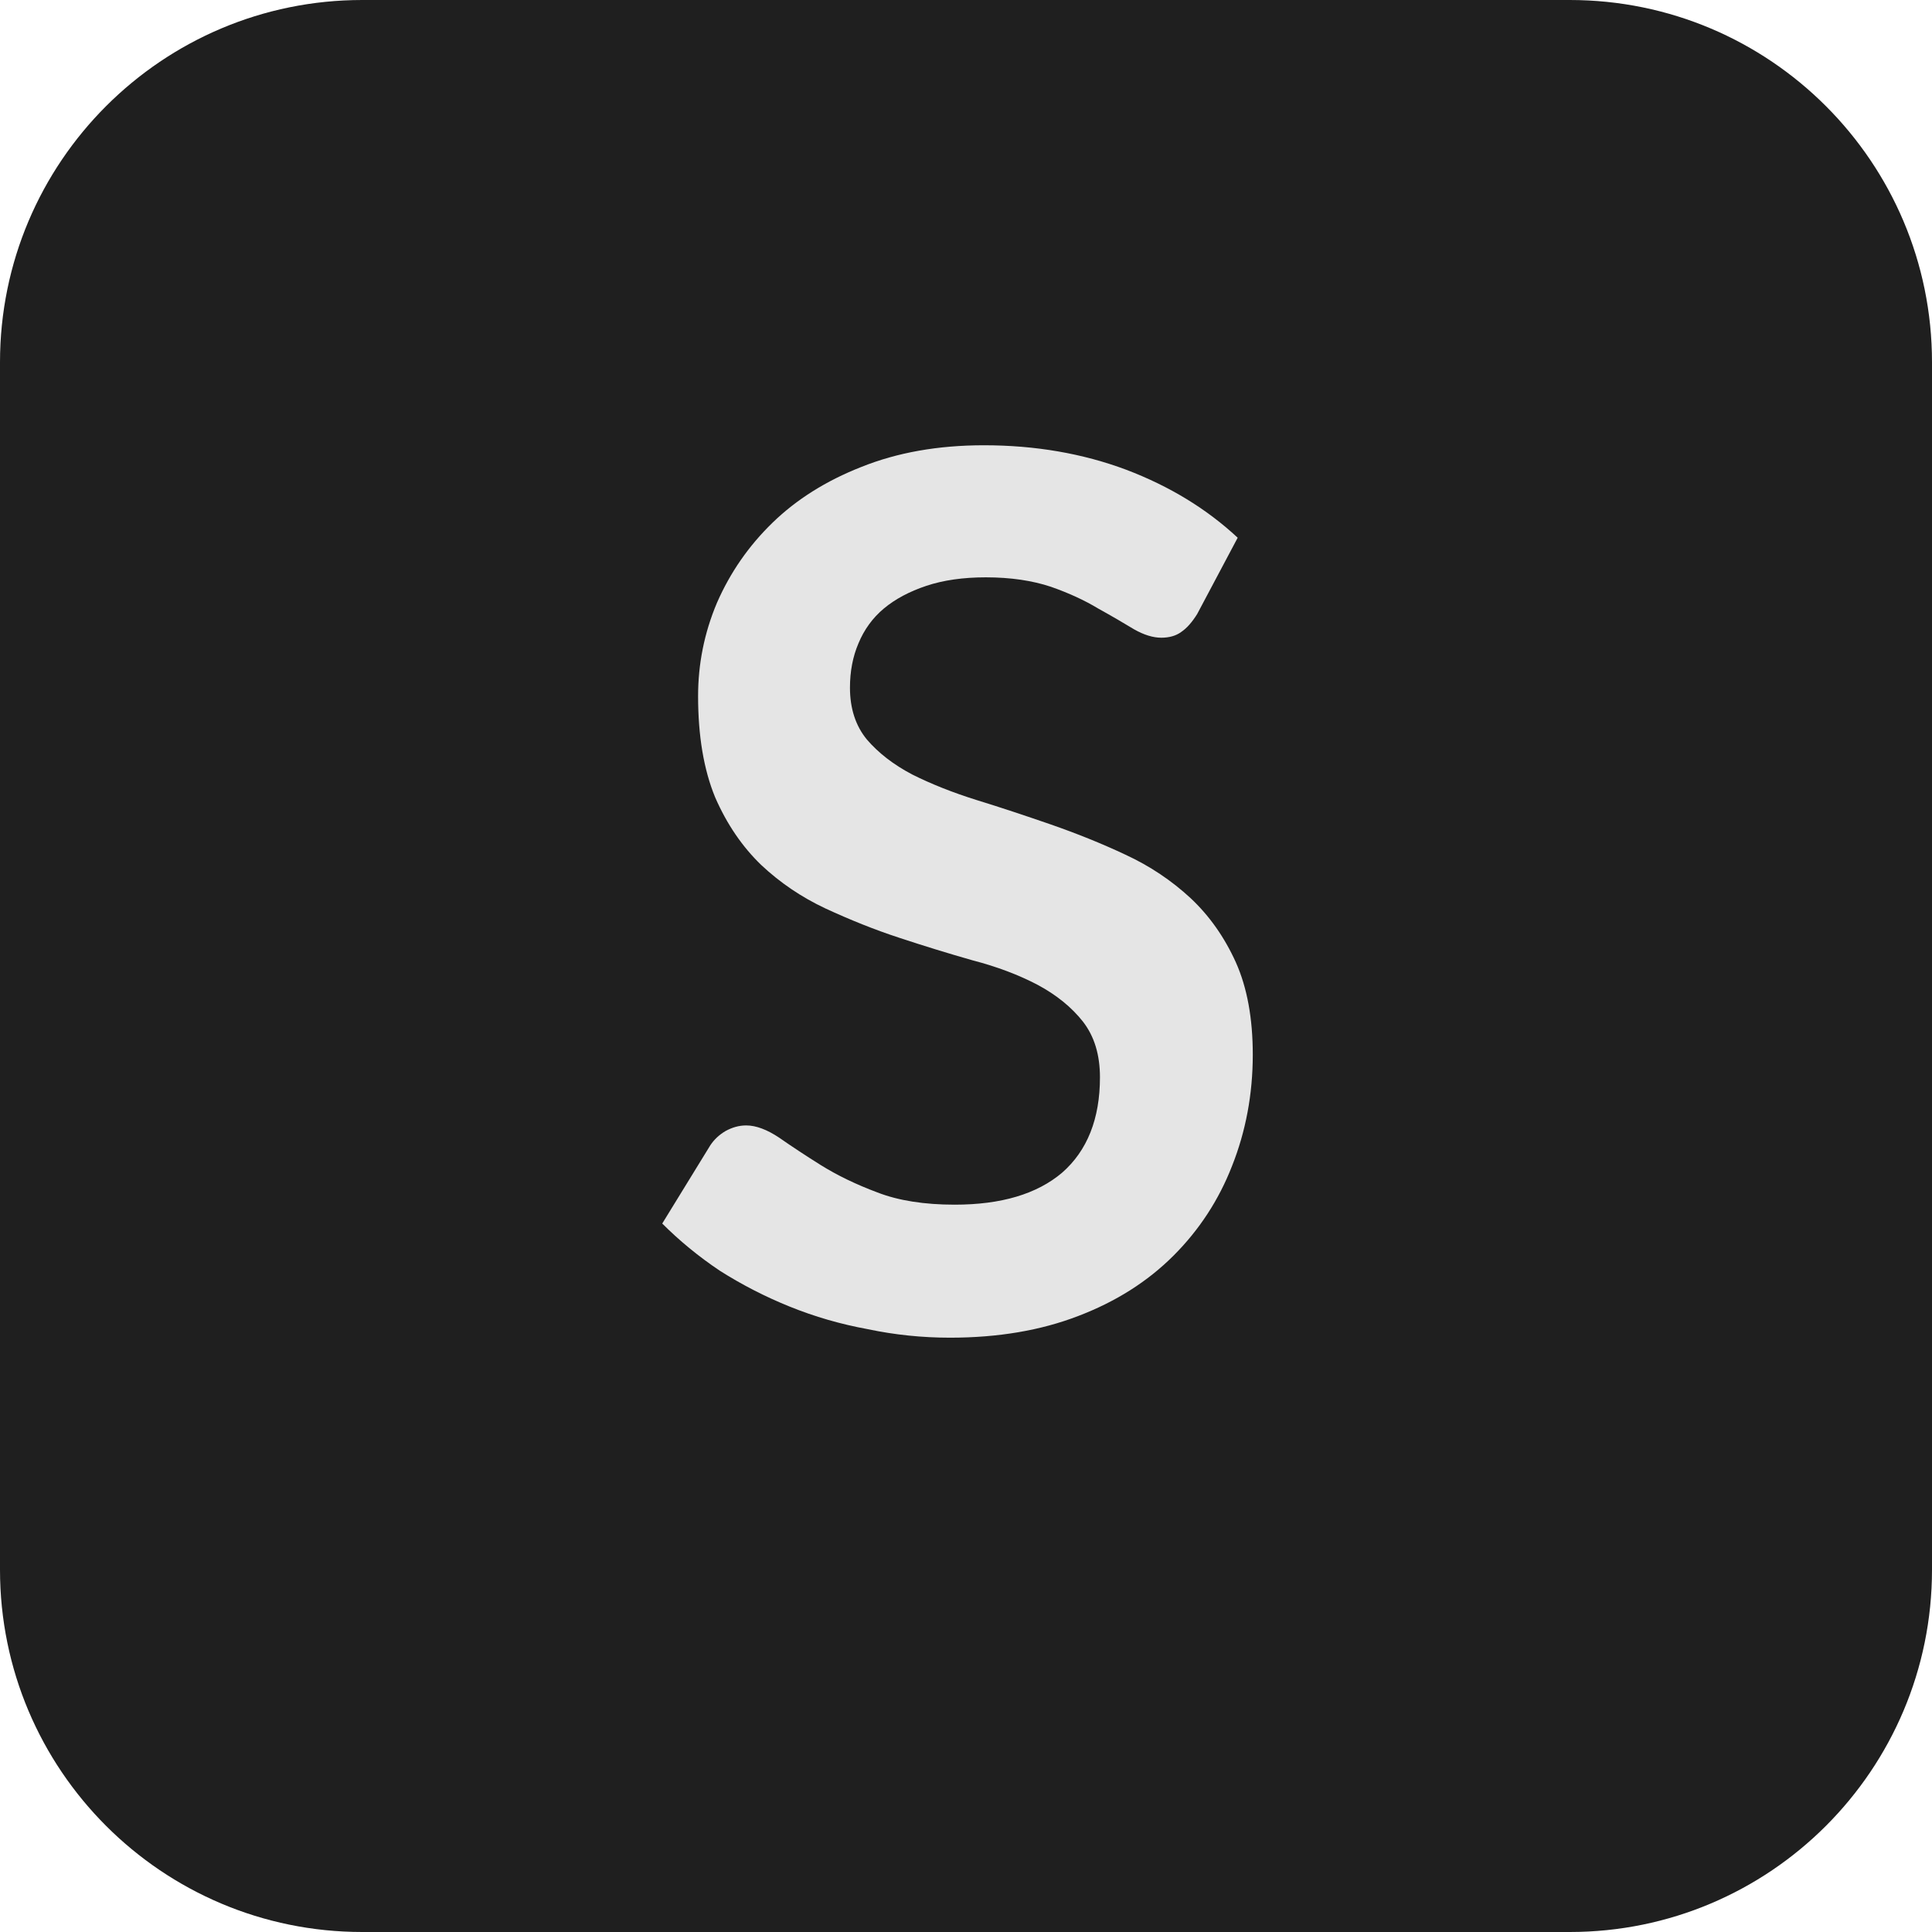
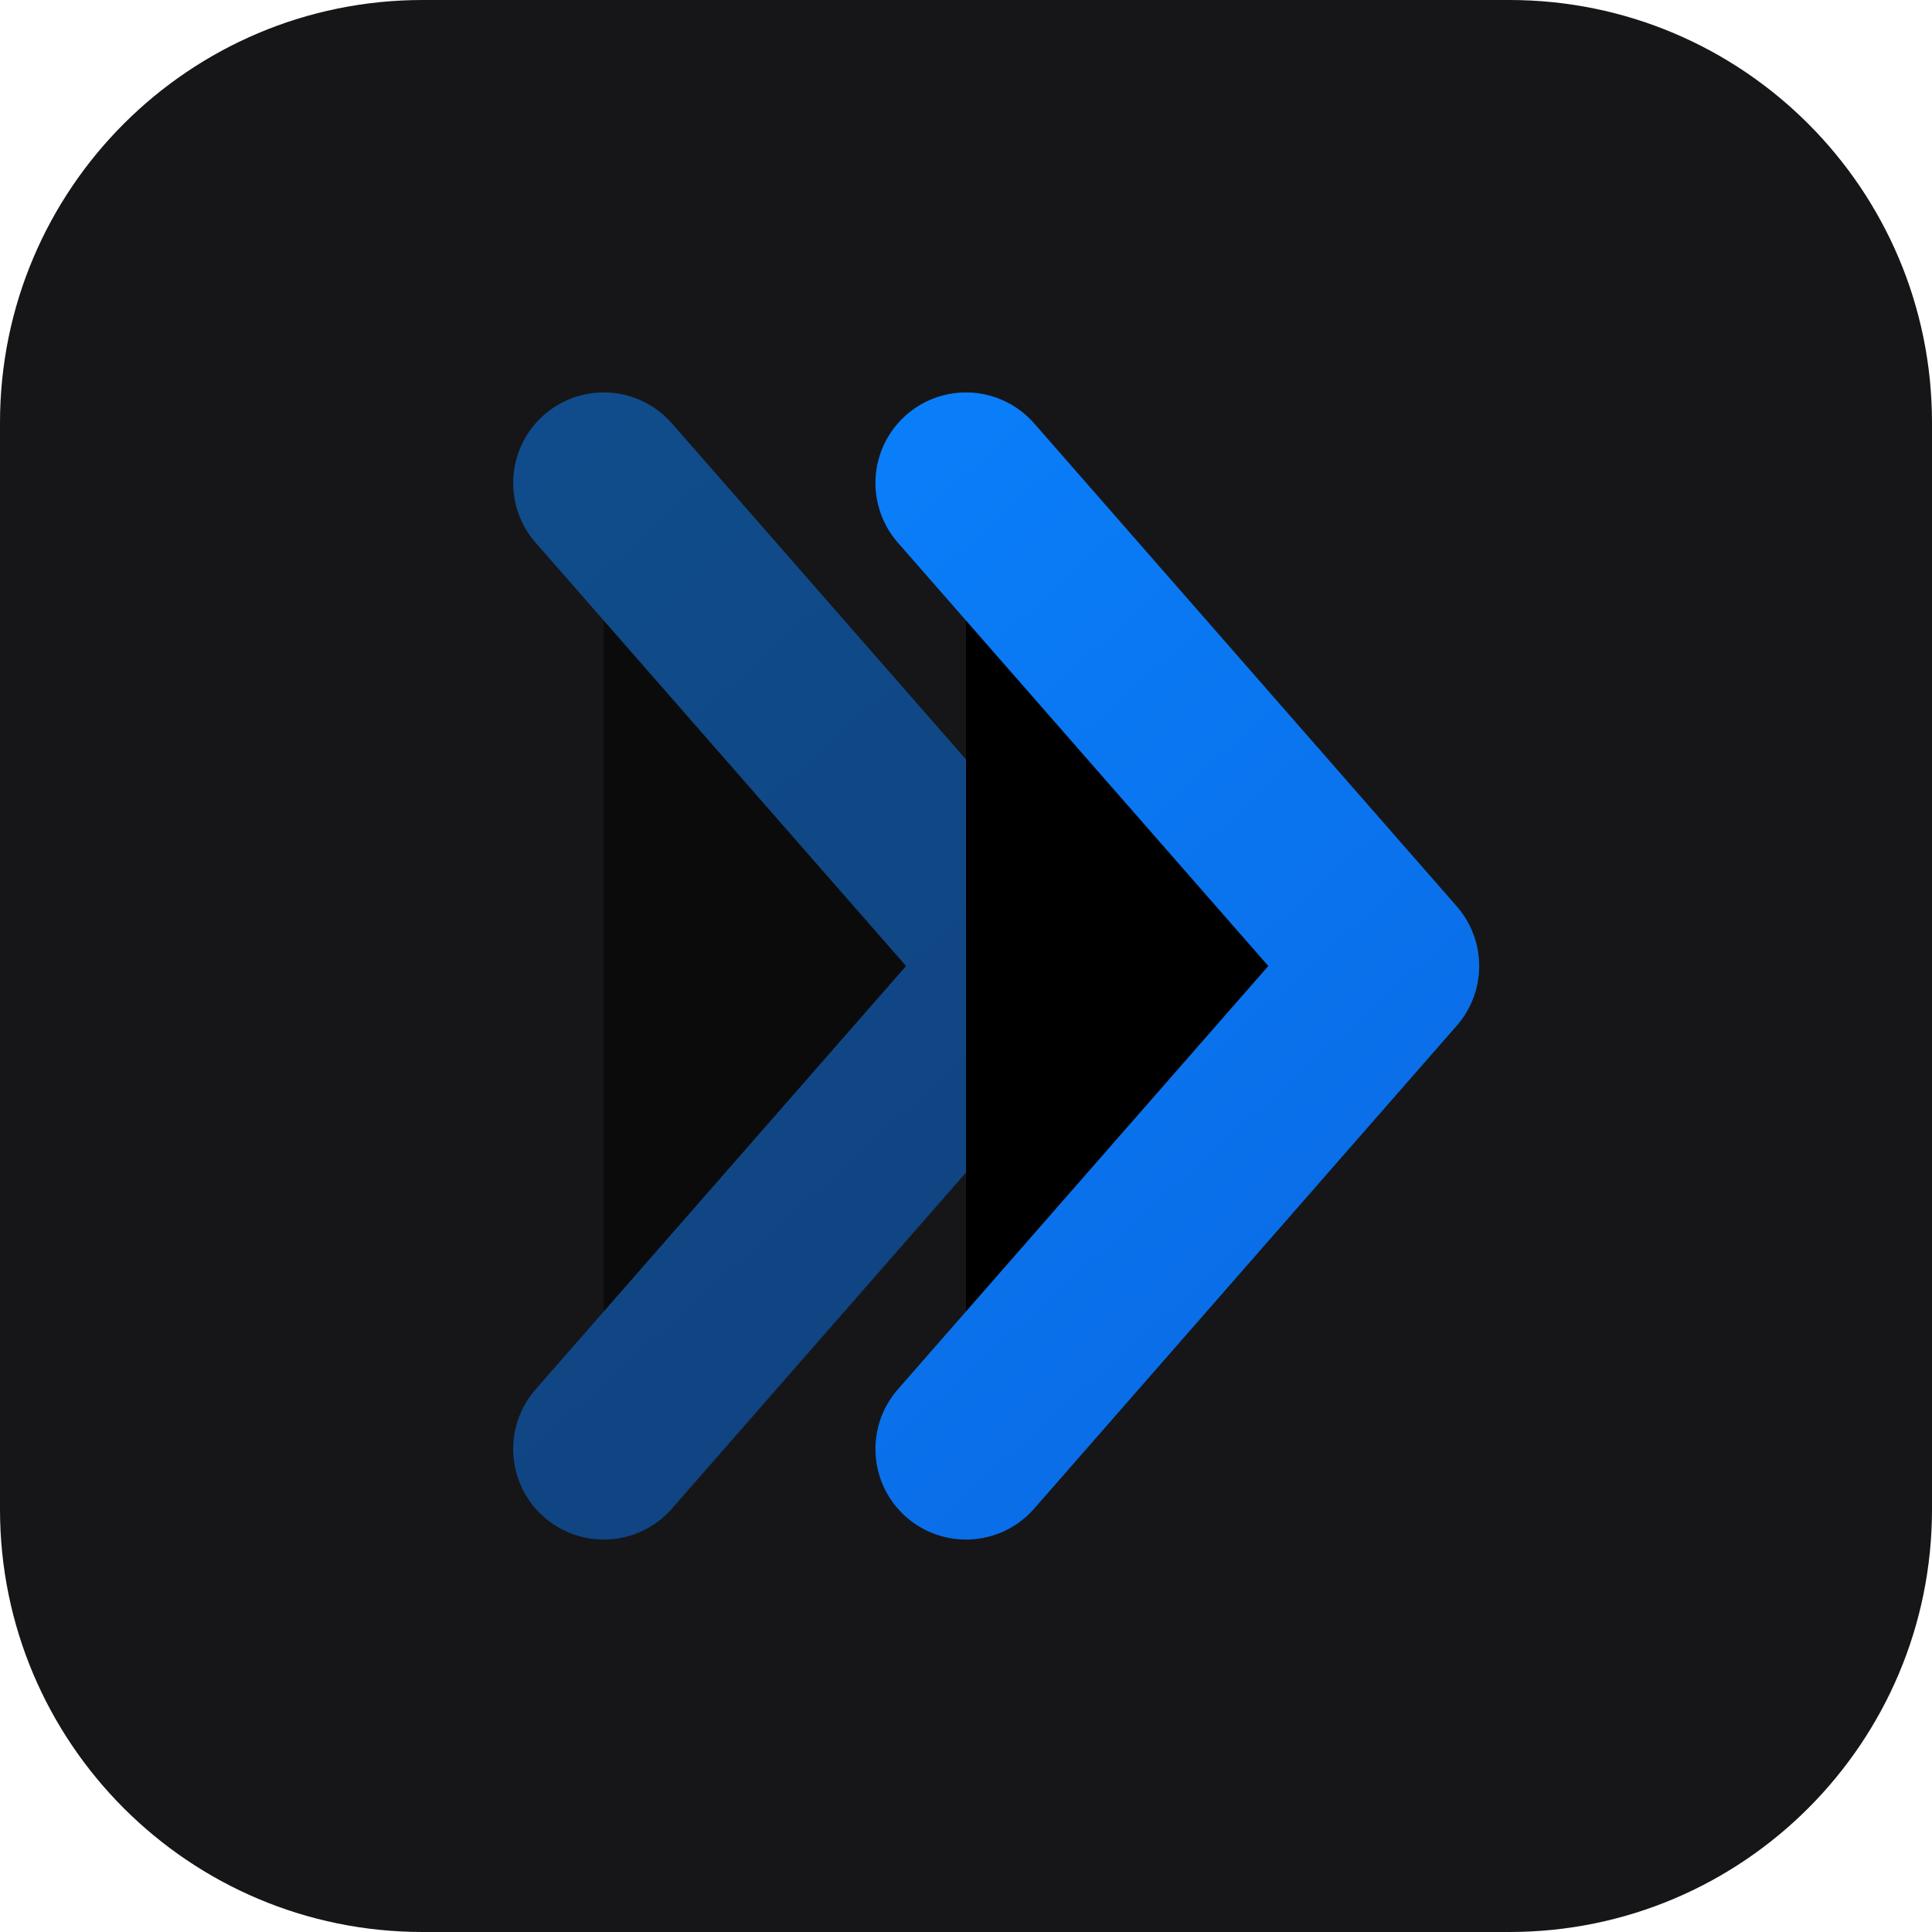
<svg xmlns="http://www.w3.org/2000/svg" viewBox="0 0 32 32" role="img" aria-label="Shifter">
-   <rect width="32" height="32" rx="6" fill="#1f1f1f" />
-   <text x="16" y="22" text-anchor="middle" font-family="Lato, Arial, sans-serif" font-weight="700" font-size="20" fill="#e5e5e5">S</text>
+   <defs>
+     <linearGradient id="shifter-favicon" x1="8" y1="6" x2="26" y2="26" gradientUnits="userSpaceOnUse">
+       <stop offset="0" stop-color="#0a84ff" />
+       <stop offset="1" stop-color="#0a66e0" />
+     </linearGradient>
+   </defs>
+   <rect width="32" height="32" rx="7" fill="#161618" />
+   <path d="M10 8 L17 16 L10 24" stroke="url(#shifter-favicon)" stroke-width="3" stroke-linecap="round" stroke-linejoin="round" opacity="0.5" />
+   <path d="M16 8 L23 16 L16 24" stroke="url(#shifter-favicon)" stroke-width="3" stroke-linecap="round" stroke-linejoin="round" />
</svg>
